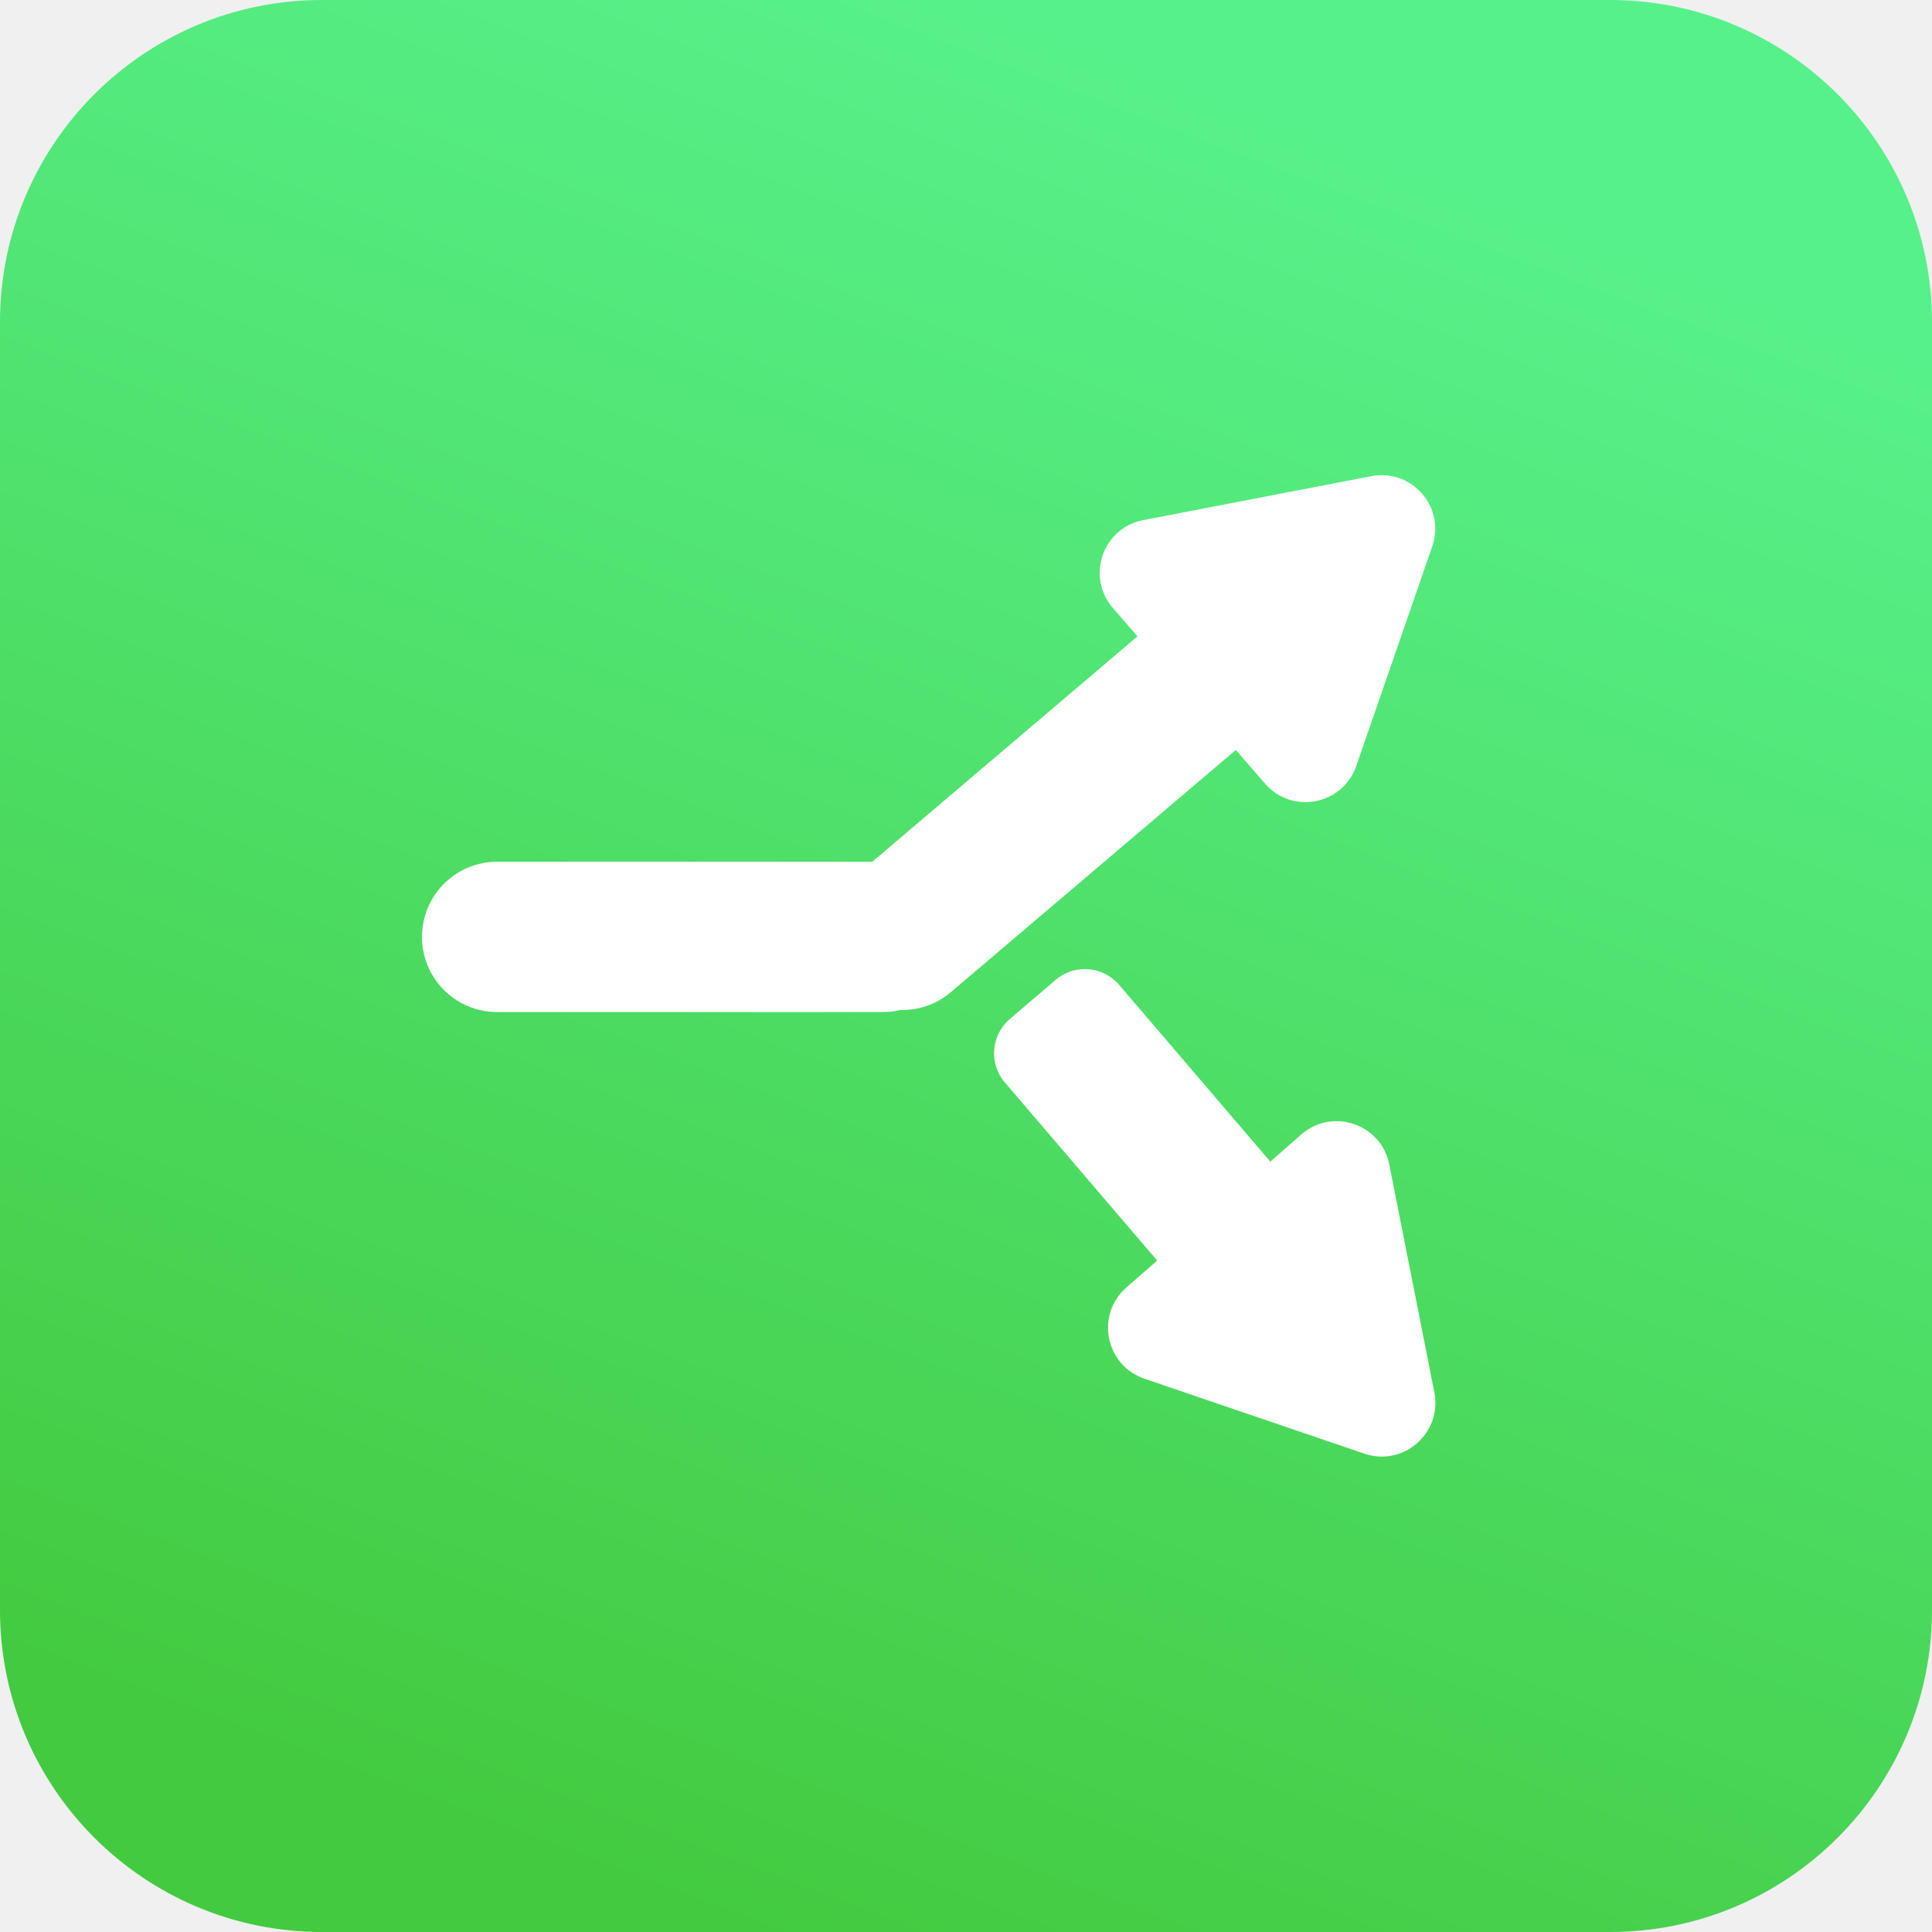
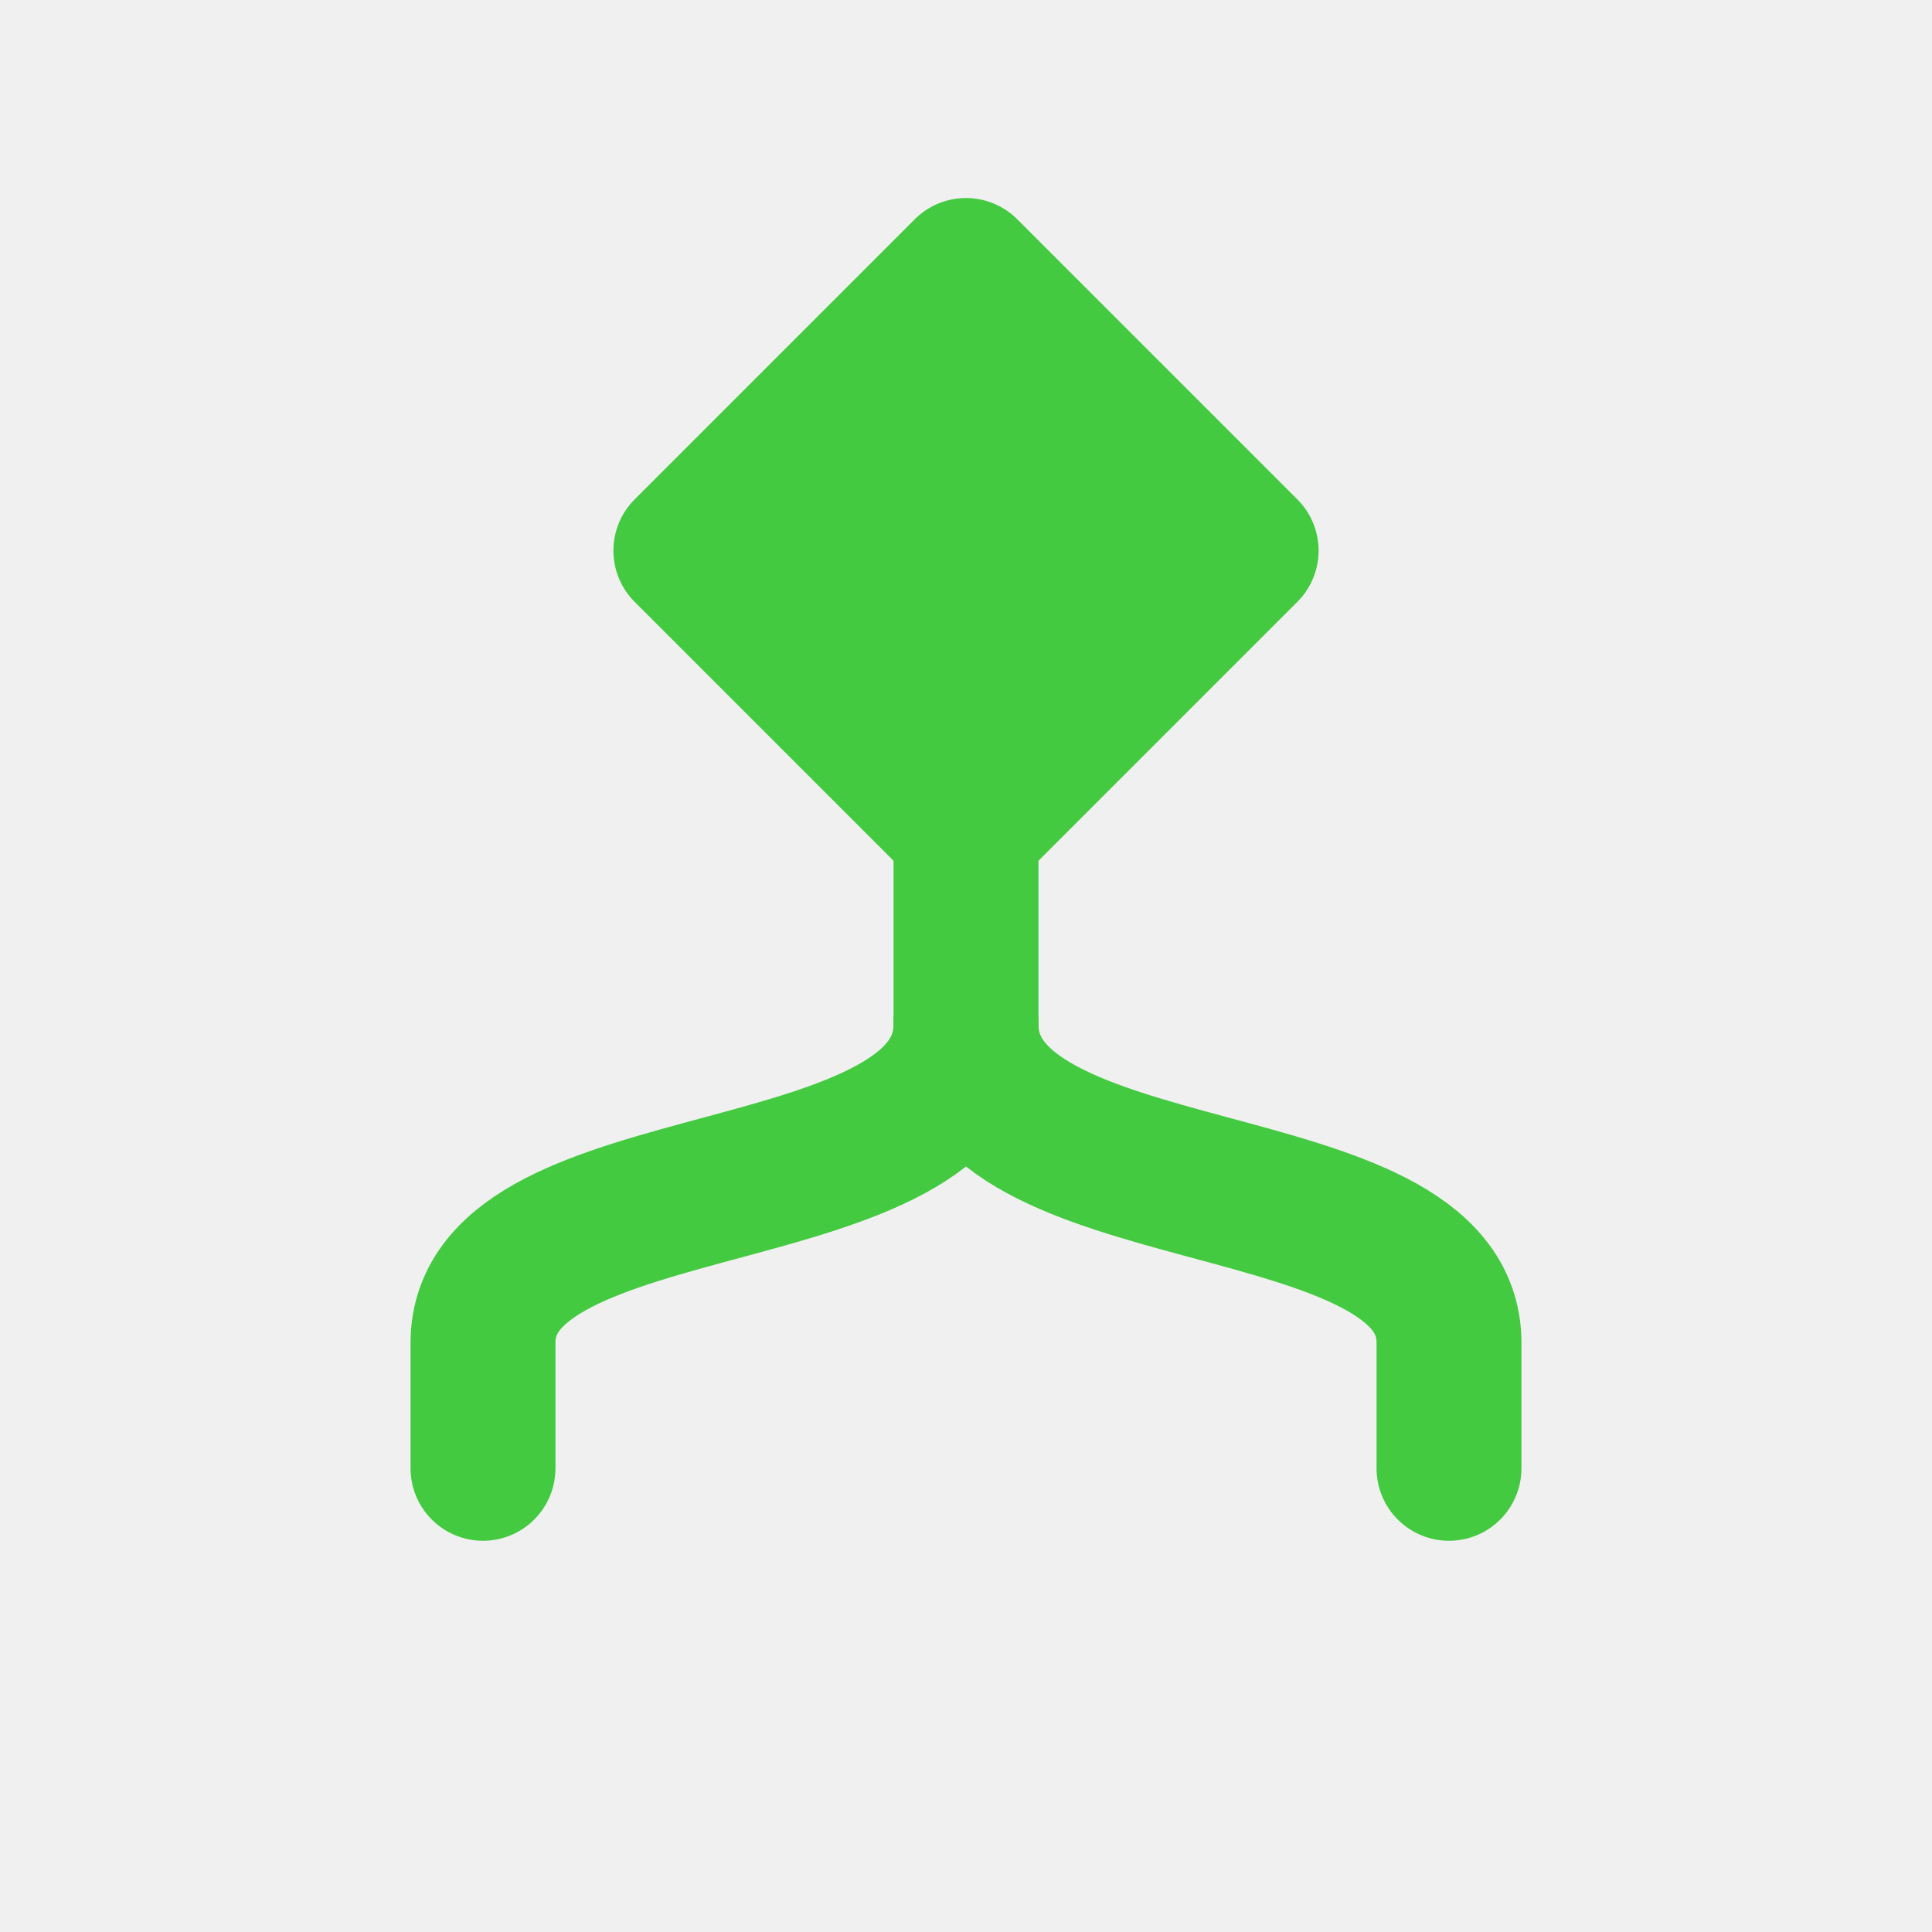
- <svg xmlns="http://www.w3.org/2000/svg" viewBox="0 0 24 24">
-   <rect width="24" height="24" rx="4" fill="url(#paint0_linear_30836_3146)" />
-   <path fill-rule="evenodd" clip-rule="evenodd" d="M17.792 6.788C17.96 6.303 17.54 5.818 17.036 5.915L14.202 6.461C13.698 6.558 13.488 7.164 13.824 7.552L14.13 7.905L10.836 10.705H6.176C5.66 10.705 5.242 11.123 5.242 11.639C5.242 12.154 5.66 12.572 6.176 12.572H10.967C11.043 12.572 11.116 12.563 11.186 12.546C11.408 12.552 11.632 12.479 11.813 12.324L15.352 9.316L15.714 9.734C16.05 10.122 16.68 10 16.848 9.515L17.792 6.788ZM12.544 12.659C12.31 12.86 12.282 13.213 12.483 13.447L14.375 15.659L13.992 15.994C13.606 16.332 13.731 16.962 14.217 17.127L16.949 18.058C17.435 18.223 17.918 17.8 17.818 17.297L17.258 14.465C17.158 13.962 16.551 13.755 16.165 14.093L15.78 14.43L13.902 12.234C13.701 11.999 13.348 11.972 13.114 12.172L12.544 12.659Z" fill="white" />
-   <defs>
-     <linearGradient id="paint0_linear_30836_3146" x1="12" y1="0" x2="3.667" y2="22" gradientUnits="userSpaceOnUse">
-       <stop stop-color="#57F18B" />
-       <stop offset="1" stop-color="#43CA40" />
-     </linearGradient>
-   </defs>
+ <svg xmlns="http://www.w3.org/2000/svg" viewBox="0 0 20 20" fill="none">
+   <g fill="none" stroke="#43CA40" stroke-width="1.5" stroke-linecap="round" stroke-linejoin="round">
+     <path d="M10 2.8l2.9 2.9-2.9 2.9-2.9-2.9z" />
+     <path d="M10 8.6v2" />
+     <path d="M10 10.6c0 2-5 1.4-5 3.3v1.3" />
+     <path d="M10 10.6c0 2 5 1.4 5 3.3v1.3" />
+   </g>
+   <path d="M10 2.8l2.9 2.9-2.9 2.9-2.9-2.9z" fill="#43CA40" />
</svg>
